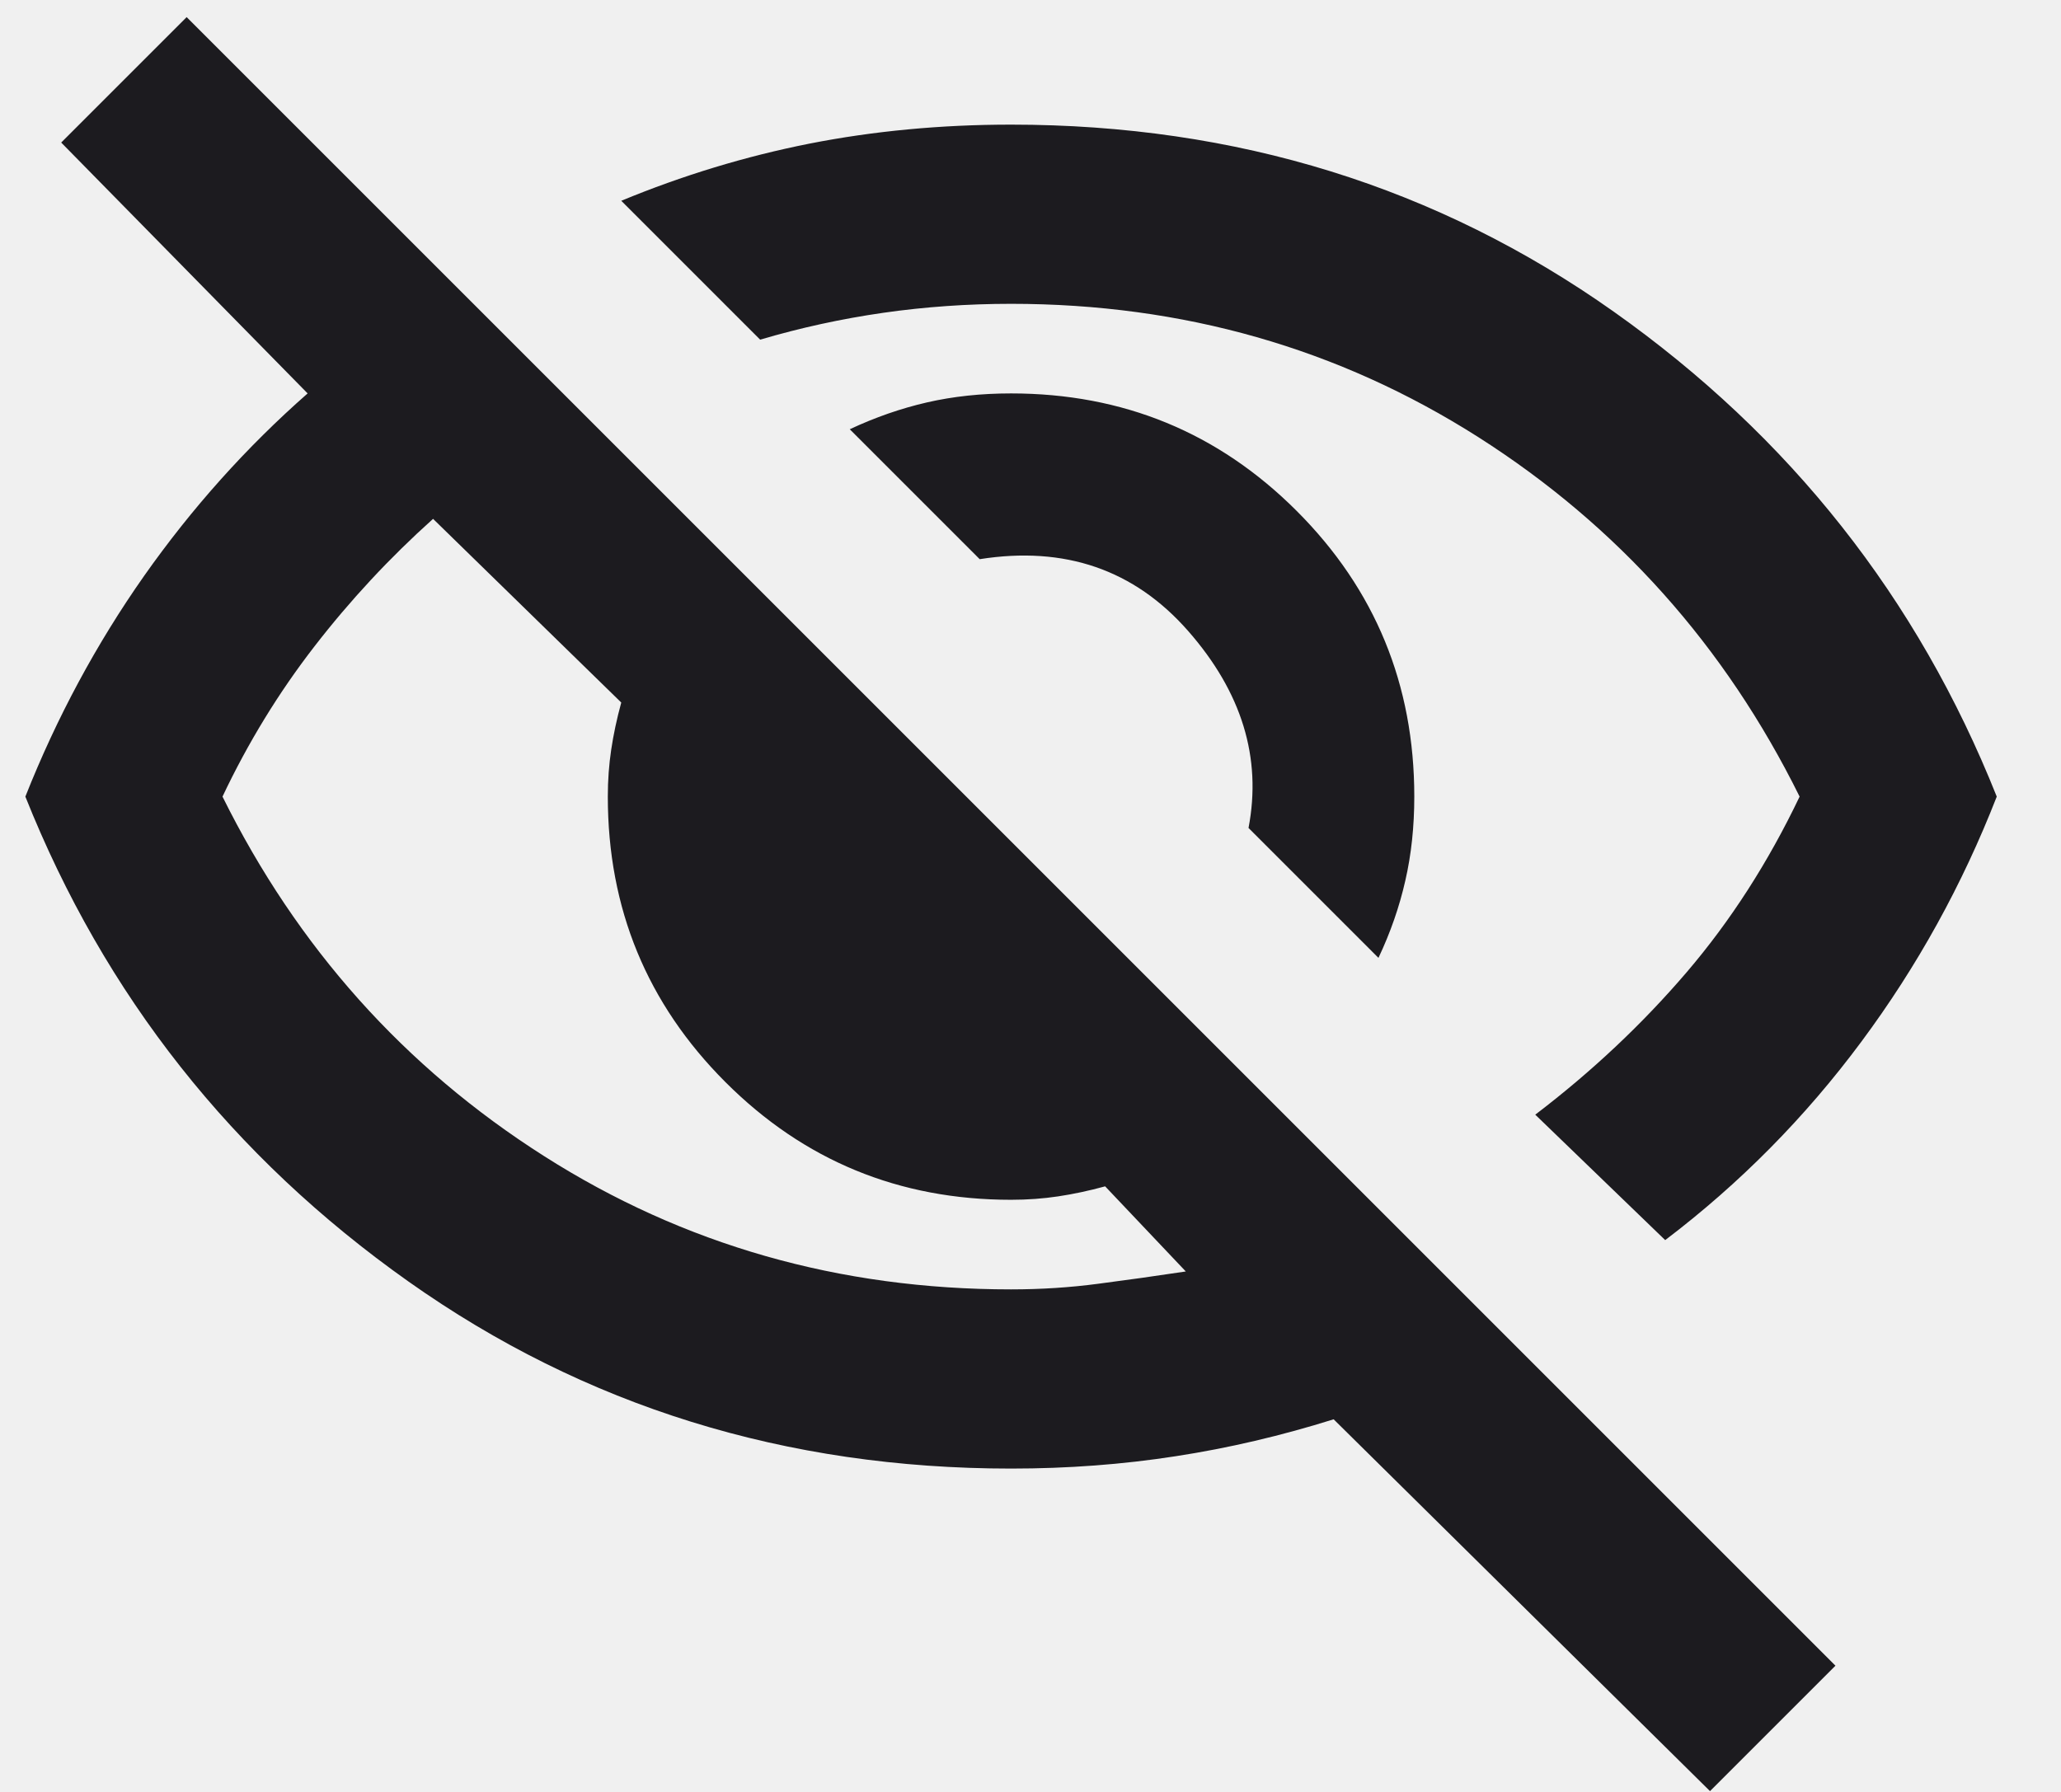
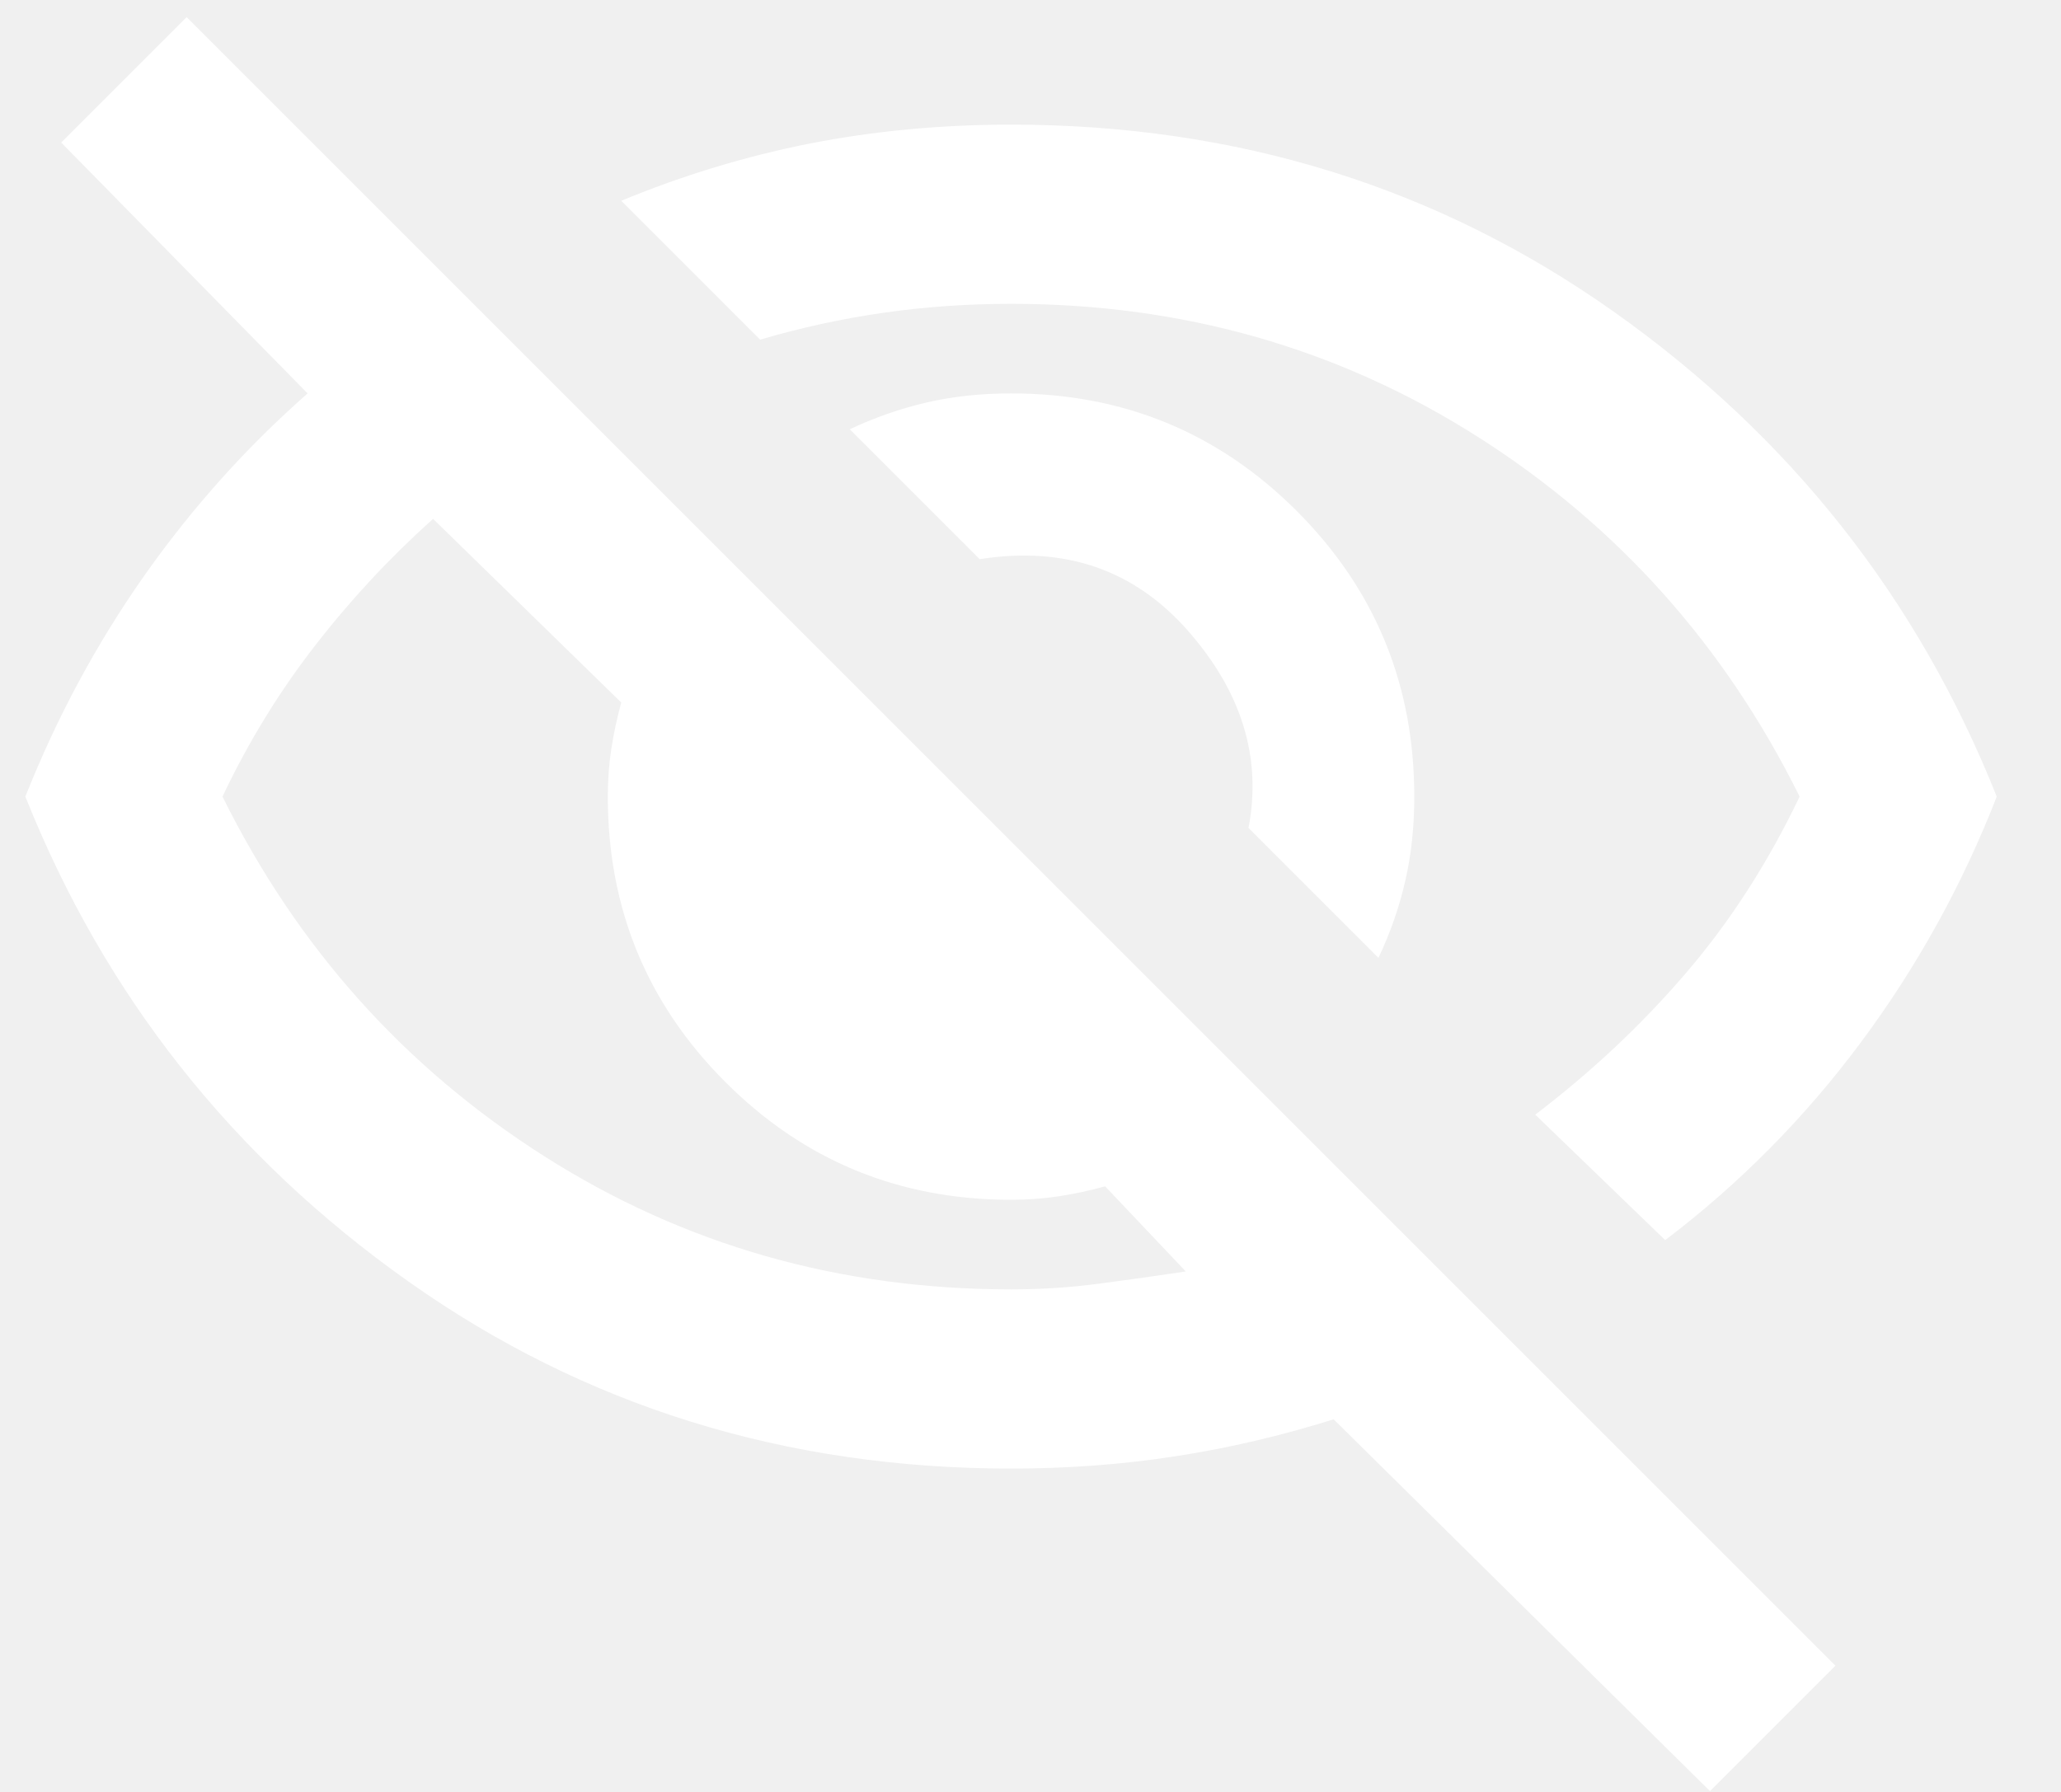
<svg xmlns="http://www.w3.org/2000/svg" width="23" height="20" viewBox="0 0 23 20" fill="none">
-   <path d="M15.383 10.691L13.933 9.241C14.083 8.458 13.858 7.724 13.258 7.041C12.658 6.358 11.883 6.091 10.933 6.241L9.483 4.791C9.767 4.658 10.054 4.558 10.346 4.491C10.638 4.424 10.95 4.391 11.283 4.391C12.533 4.391 13.596 4.828 14.471 5.703C15.346 6.578 15.783 7.641 15.783 8.891C15.783 9.224 15.75 9.537 15.683 9.828C15.617 10.12 15.517 10.408 15.383 10.691ZM18.583 13.841L17.133 12.441C17.767 11.958 18.329 11.428 18.821 10.853C19.313 10.278 19.733 9.624 20.083 8.891C19.25 7.208 18.054 5.87 16.496 4.878C14.938 3.887 13.2 3.391 11.283 3.391C10.8 3.391 10.325 3.424 9.858 3.491C9.392 3.558 8.933 3.658 8.483 3.791L6.933 2.241C7.617 1.958 8.317 1.745 9.033 1.603C9.75 1.462 10.5 1.391 11.283 1.391C13.8 1.391 16.042 2.087 18.008 3.478C19.975 4.87 21.4 6.674 22.283 8.891C21.9 9.874 21.396 10.787 20.771 11.628C20.146 12.47 19.417 13.208 18.583 13.841ZM19.083 19.991L14.883 15.841C14.3 16.024 13.713 16.162 13.121 16.253C12.529 16.345 11.917 16.391 11.283 16.391C8.767 16.391 6.525 15.695 4.558 14.303C2.592 12.912 1.167 11.108 0.283 8.891C0.633 8.008 1.075 7.187 1.608 6.428C2.142 5.67 2.75 4.991 3.433 4.391L0.683 1.591L2.083 0.191L20.483 18.591L19.083 19.991ZM4.833 5.791C4.35 6.224 3.908 6.699 3.508 7.216C3.108 7.733 2.767 8.291 2.483 8.891C3.317 10.574 4.513 11.912 6.071 12.903C7.629 13.895 9.367 14.391 11.283 14.391C11.617 14.391 11.942 14.37 12.258 14.328C12.575 14.287 12.9 14.241 13.233 14.191L12.333 13.241C12.15 13.291 11.975 13.328 11.808 13.353C11.642 13.378 11.467 13.391 11.283 13.391C10.033 13.391 8.971 12.953 8.096 12.078C7.221 11.203 6.783 10.141 6.783 8.891C6.783 8.708 6.796 8.533 6.821 8.366C6.846 8.199 6.883 8.024 6.933 7.841L4.833 5.791Z" fill="#1C1B1F" />
+   <path d="M15.383 10.691L13.933 9.241C14.083 8.458 13.858 7.724 13.258 7.041C12.658 6.358 11.883 6.091 10.933 6.241L9.483 4.791C9.767 4.658 10.054 4.558 10.346 4.491C10.638 4.424 10.95 4.391 11.283 4.391C12.533 4.391 13.596 4.828 14.471 5.703C15.346 6.578 15.783 7.641 15.783 8.891C15.783 9.224 15.75 9.537 15.683 9.828C15.617 10.12 15.517 10.408 15.383 10.691ZM18.583 13.841L17.133 12.441C17.767 11.958 18.329 11.428 18.821 10.853C19.313 10.278 19.733 9.624 20.083 8.891C19.25 7.208 18.054 5.87 16.496 4.878C14.938 3.887 13.2 3.391 11.283 3.391C10.8 3.391 10.325 3.424 9.858 3.491C9.392 3.558 8.933 3.658 8.483 3.791L6.933 2.241C7.617 1.958 8.317 1.745 9.033 1.603C9.75 1.462 10.5 1.391 11.283 1.391C13.8 1.391 16.042 2.087 18.008 3.478C19.975 4.87 21.4 6.674 22.283 8.891C21.9 9.874 21.396 10.787 20.771 11.628C20.146 12.47 19.417 13.208 18.583 13.841ZM19.083 19.991L14.883 15.841C14.3 16.024 13.713 16.162 13.121 16.253C12.529 16.345 11.917 16.391 11.283 16.391C8.767 16.391 6.525 15.695 4.558 14.303C2.592 12.912 1.167 11.108 0.283 8.891C0.633 8.008 1.075 7.187 1.608 6.428C2.142 5.67 2.75 4.991 3.433 4.391L0.683 1.591L2.083 0.191L20.483 18.591L19.083 19.991ZM4.833 5.791C4.35 6.224 3.908 6.699 3.508 7.216C3.108 7.733 2.767 8.291 2.483 8.891C3.317 10.574 4.513 11.912 6.071 12.903C7.629 13.895 9.367 14.391 11.283 14.391C11.617 14.391 11.942 14.37 12.258 14.328C12.575 14.287 12.9 14.241 13.233 14.191L12.333 13.241C12.15 13.291 11.975 13.328 11.808 13.353C11.642 13.378 11.467 13.391 11.283 13.391C10.033 13.391 8.971 12.953 8.096 12.078C7.221 11.203 6.783 10.141 6.783 8.891C6.783 8.708 6.796 8.533 6.821 8.366C6.846 8.199 6.883 8.024 6.933 7.841L4.833 5.791Z" fill="white" />
</svg>
